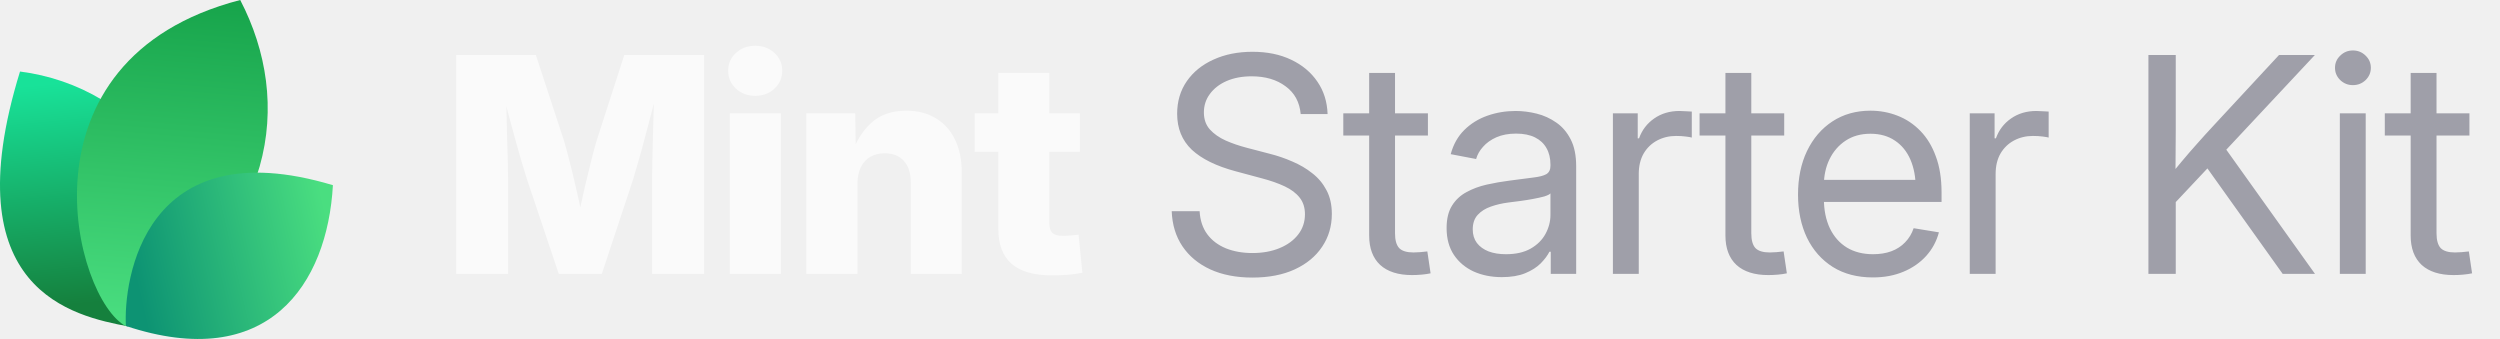
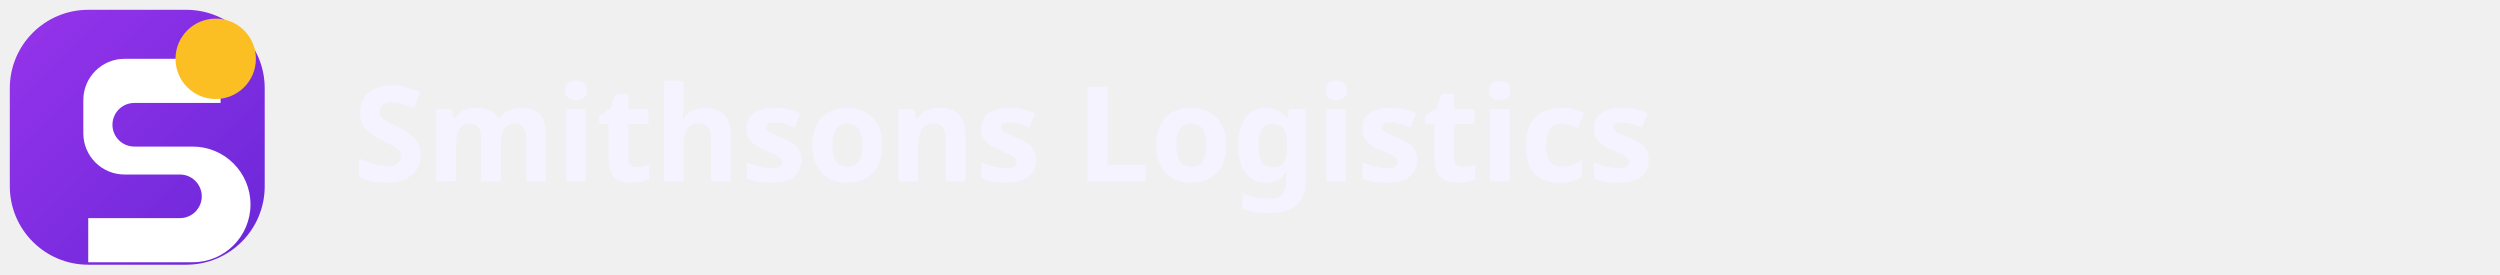
- <svg xmlns="http://www.w3.org/2000/svg" width="177" height="24" viewBox="0 0 177 24" fill="none">
-   <path d="M9.061 23.108C5.268 22.377 -3.391 20.627 1.417 5.064C9.634 6.099 16.973 14.064 9.061 23.108Z" fill="url(#paint0_linear_17557_2145)" />
-   <path d="M8.919 23.094C5.276 21.222 0.784 4.209 17.007 0C20.757 7.193 19.621 16.545 8.919 23.094Z" fill="url(#paint1_linear_17557_2145)" />
-   <path d="M8.914 23.079C8.735 19.882 10.159 9.085 23.57 13.111C23.181 20.123 18.984 26.418 8.914 23.079Z" fill="url(#paint2_linear_17557_2145)" />
-   <path d="M32.301 19.392V3.894H37.938L39.925 9.948C40.036 10.315 40.164 10.787 40.31 11.362C40.462 11.938 40.611 12.552 40.757 13.204C40.91 13.855 41.048 14.483 41.173 15.086C41.305 15.682 41.412 16.192 41.495 16.615H40.695C40.771 16.192 40.871 15.682 40.996 15.086C41.128 14.49 41.267 13.866 41.412 13.214C41.565 12.562 41.714 11.948 41.86 11.373C42.005 10.79 42.133 10.315 42.244 9.948L44.2 3.894H49.848V19.392H46.166V12.704C46.166 12.357 46.173 11.917 46.187 11.383C46.2 10.849 46.214 10.27 46.228 9.646C46.249 9.022 46.266 8.391 46.28 7.753C46.301 7.115 46.311 6.519 46.311 5.964H46.623C46.485 6.561 46.332 7.181 46.166 7.826C45.999 8.471 45.833 9.102 45.666 9.719C45.507 10.336 45.351 10.901 45.198 11.414C45.053 11.928 44.928 12.357 44.824 12.704L42.608 19.392H39.561L37.314 12.704C37.203 12.357 37.072 11.928 36.919 11.414C36.773 10.901 36.614 10.34 36.441 9.729C36.274 9.112 36.104 8.481 35.931 7.836C35.764 7.192 35.608 6.567 35.463 5.964H35.827C35.834 6.512 35.844 7.105 35.858 7.743C35.872 8.374 35.886 9.005 35.9 9.636C35.92 10.26 35.938 10.839 35.952 11.373C35.965 11.907 35.972 12.351 35.972 12.704V19.392H32.301ZM51.668 19.392V8.024H55.288V19.392H51.668ZM53.468 6.786C52.927 6.786 52.473 6.616 52.105 6.276C51.738 5.93 51.554 5.507 51.554 5.007C51.554 4.508 51.738 4.088 52.105 3.749C52.473 3.409 52.927 3.239 53.468 3.239C54.009 3.239 54.463 3.409 54.83 3.749C55.198 4.082 55.382 4.501 55.382 5.007C55.382 5.507 55.198 5.93 54.83 6.276C54.463 6.616 54.009 6.786 53.468 6.786ZM60.708 13.027V19.392H57.088V8.024H60.551L60.593 10.967H60.281C60.593 10.024 61.061 9.268 61.685 8.7C62.309 8.124 63.138 7.836 64.171 7.836C64.975 7.836 65.672 8.017 66.262 8.377C66.851 8.731 67.302 9.234 67.614 9.885C67.933 10.537 68.092 11.307 68.092 12.194V19.392H64.483V12.912C64.483 12.26 64.32 11.754 63.994 11.394C63.675 11.033 63.221 10.853 62.632 10.853C62.25 10.853 61.914 10.936 61.623 11.102C61.332 11.269 61.106 11.515 60.947 11.841C60.787 12.16 60.708 12.555 60.708 13.027ZM76.456 8.024V10.749H69.008V8.024H76.456ZM70.683 5.163H74.292V15.783C74.292 16.102 74.361 16.334 74.5 16.48C74.646 16.625 74.899 16.698 75.259 16.698C75.405 16.698 75.596 16.688 75.831 16.667C76.074 16.646 76.251 16.629 76.362 16.615L76.632 19.309C76.313 19.378 75.963 19.427 75.582 19.455C75.207 19.482 74.836 19.496 74.469 19.496C73.2 19.496 72.25 19.222 71.619 18.674C70.995 18.127 70.683 17.308 70.683 16.22V5.163Z" fill="#FAFAFA" />
-   <path d="M88.667 19.652C87.523 19.652 86.528 19.458 85.682 19.07C84.843 18.681 84.188 18.137 83.716 17.437C83.245 16.736 82.992 15.908 82.957 14.951H84.933C84.968 15.596 85.148 16.14 85.474 16.584C85.8 17.021 86.24 17.354 86.795 17.582C87.35 17.804 87.974 17.915 88.667 17.915C89.388 17.915 90.026 17.801 90.581 17.572C91.143 17.343 91.583 17.024 91.902 16.615C92.228 16.199 92.391 15.717 92.391 15.169C92.391 14.698 92.266 14.306 92.017 13.994C91.767 13.675 91.413 13.408 90.956 13.193C90.498 12.978 89.954 12.787 89.323 12.621L87.502 12.132C86.123 11.765 85.082 11.255 84.382 10.603C83.689 9.944 83.342 9.095 83.342 8.055C83.342 7.174 83.571 6.404 84.028 5.746C84.486 5.087 85.117 4.577 85.921 4.217C86.726 3.849 87.645 3.666 88.678 3.666C89.718 3.666 90.63 3.853 91.413 4.227C92.204 4.602 92.824 5.122 93.275 5.787C93.726 6.446 93.965 7.209 93.993 8.076H92.089C92.013 7.23 91.656 6.574 91.018 6.11C90.387 5.638 89.586 5.403 88.615 5.403C87.95 5.403 87.36 5.513 86.847 5.735C86.341 5.957 85.946 6.262 85.661 6.651C85.377 7.032 85.235 7.469 85.235 7.961C85.235 8.447 85.377 8.849 85.661 9.168C85.946 9.48 86.317 9.74 86.774 9.948C87.232 10.149 87.724 10.319 88.251 10.457L89.884 10.884C90.439 11.023 90.977 11.206 91.496 11.435C92.023 11.657 92.495 11.934 92.911 12.267C93.334 12.593 93.67 12.995 93.92 13.474C94.17 13.945 94.294 14.504 94.294 15.149C94.294 16.015 94.066 16.788 93.608 17.468C93.157 18.148 92.512 18.681 91.673 19.07C90.834 19.458 89.832 19.652 88.667 19.652ZM101.097 8.024V9.594H95.106V8.024H101.097ZM96.937 5.163H98.767V16.521C98.767 17 98.865 17.347 99.059 17.562C99.26 17.77 99.6 17.874 100.078 17.874C100.21 17.874 100.366 17.867 100.546 17.853C100.733 17.832 100.903 17.815 101.056 17.801L101.285 19.351C101.097 19.392 100.886 19.423 100.65 19.444C100.414 19.465 100.189 19.475 99.974 19.475C98.996 19.475 98.244 19.236 97.717 18.758C97.197 18.272 96.937 17.579 96.937 16.677V5.163ZM106.33 19.621C105.595 19.621 104.932 19.489 104.343 19.226C103.754 18.955 103.285 18.564 102.939 18.05C102.592 17.53 102.419 16.896 102.419 16.147C102.419 15.495 102.547 14.965 102.804 14.556C103.06 14.146 103.403 13.828 103.833 13.599C104.263 13.363 104.742 13.186 105.269 13.068C105.796 12.95 106.333 12.857 106.881 12.787C107.574 12.69 108.132 12.617 108.555 12.569C108.978 12.52 109.287 12.441 109.481 12.33C109.675 12.212 109.772 12.014 109.772 11.737V11.654C109.772 11.203 109.679 10.815 109.492 10.489C109.311 10.163 109.041 9.91 108.68 9.729C108.32 9.549 107.872 9.459 107.338 9.459C106.805 9.459 106.34 9.546 105.945 9.719C105.556 9.892 105.241 10.118 104.998 10.395C104.755 10.665 104.593 10.953 104.509 11.258L102.71 10.915C102.897 10.222 103.22 9.65 103.677 9.199C104.135 8.748 104.679 8.412 105.31 8.19C105.941 7.968 106.607 7.857 107.307 7.857C107.8 7.857 108.295 7.92 108.795 8.044C109.301 8.169 109.765 8.381 110.188 8.679C110.611 8.97 110.951 9.369 111.208 9.875C111.464 10.374 111.593 11.005 111.593 11.768V19.392H109.793V17.822H109.7C109.568 18.085 109.363 18.359 109.086 18.643C108.809 18.921 108.444 19.153 107.994 19.34C107.543 19.527 106.988 19.621 106.33 19.621ZM106.621 17.998C107.321 17.998 107.904 17.867 108.368 17.603C108.84 17.333 109.19 16.986 109.419 16.563C109.654 16.133 109.772 15.682 109.772 15.211V13.692C109.703 13.769 109.554 13.841 109.325 13.911C109.096 13.973 108.829 14.032 108.524 14.088C108.226 14.143 107.921 14.192 107.609 14.233C107.304 14.275 107.033 14.309 106.798 14.337C106.354 14.393 105.938 14.49 105.549 14.628C105.168 14.76 104.86 14.954 104.624 15.211C104.388 15.467 104.27 15.811 104.27 16.241C104.27 16.615 104.367 16.934 104.561 17.198C104.762 17.461 105.04 17.662 105.393 17.801C105.747 17.933 106.156 17.998 106.621 17.998ZM114.193 19.392V8.024H115.951V9.792H116.045C116.253 9.209 116.61 8.741 117.116 8.388C117.622 8.034 118.219 7.857 118.905 7.857C119.058 7.857 119.217 7.864 119.384 7.878C119.55 7.885 119.682 7.892 119.779 7.899V9.74C119.716 9.719 119.578 9.695 119.363 9.667C119.155 9.639 118.922 9.625 118.666 9.625C118.174 9.625 117.726 9.733 117.324 9.948C116.922 10.163 116.603 10.471 116.367 10.874C116.138 11.276 116.024 11.758 116.024 12.319V19.392H114.193ZM126.322 8.024V9.594H120.33V8.024H126.322ZM122.161 5.163H123.992V16.521C123.992 17 124.089 17.347 124.283 17.562C124.484 17.77 124.824 17.874 125.302 17.874C125.434 17.874 125.59 17.867 125.77 17.853C125.958 17.832 126.127 17.815 126.28 17.801L126.509 19.351C126.322 19.392 126.11 19.423 125.874 19.444C125.639 19.465 125.413 19.475 125.198 19.475C124.221 19.475 123.468 19.236 122.941 18.758C122.421 18.272 122.161 17.579 122.161 16.677V5.163ZM132.604 19.642C131.502 19.642 130.555 19.396 129.765 18.903C128.974 18.404 128.364 17.714 127.934 16.834C127.511 15.946 127.3 14.927 127.3 13.775C127.3 12.611 127.511 11.584 127.934 10.697C128.364 9.802 128.964 9.102 129.734 8.596C130.51 8.089 131.408 7.836 132.428 7.836C133.1 7.836 133.738 7.954 134.341 8.19C134.952 8.426 135.489 8.783 135.954 9.261C136.425 9.74 136.793 10.343 137.056 11.071C137.327 11.792 137.462 12.645 137.462 13.63V14.296H128.433V12.735H136.463L135.631 13.297C135.631 12.541 135.506 11.876 135.257 11.3C135.007 10.725 134.643 10.277 134.165 9.958C133.686 9.632 133.107 9.469 132.428 9.469C131.748 9.469 131.162 9.632 130.67 9.958C130.177 10.284 129.796 10.725 129.526 11.279C129.262 11.827 129.13 12.441 129.13 13.12V14.046C129.13 14.864 129.273 15.572 129.557 16.168C129.841 16.757 130.243 17.211 130.763 17.53C131.283 17.842 131.901 17.998 132.615 17.998C133.093 17.998 133.523 17.929 133.905 17.79C134.293 17.645 134.619 17.433 134.882 17.156C135.153 16.879 135.354 16.546 135.486 16.157L137.275 16.449C137.108 17.08 136.81 17.634 136.38 18.113C135.95 18.591 135.413 18.966 134.768 19.236C134.123 19.507 133.402 19.642 132.604 19.642ZM139.459 19.392V8.024H141.217V9.792H141.311C141.519 9.209 141.876 8.741 142.382 8.388C142.888 8.034 143.485 7.857 144.171 7.857C144.324 7.857 144.483 7.864 144.649 7.878C144.816 7.885 144.948 7.892 145.045 7.899V9.74C144.982 9.719 144.844 9.695 144.629 9.667C144.421 9.639 144.188 9.625 143.932 9.625C143.439 9.625 142.992 9.733 142.59 9.948C142.188 10.163 141.869 10.471 141.633 10.874C141.404 11.276 141.29 11.758 141.29 12.319V19.392H139.459ZM153.429 14.961V12.715C153.783 12.257 154.136 11.82 154.49 11.404C154.844 10.981 155.204 10.565 155.572 10.156C155.939 9.74 156.314 9.327 156.695 8.918L161.355 3.894H163.893L157.277 10.967H157.184L153.429 14.961ZM152.108 19.392V3.894H154.043V9.241L154.022 12.559L154.043 13.505V19.392H152.108ZM161.615 19.392L155.967 11.477L157.173 9.969L163.903 19.392H161.615ZM165.661 19.392V8.024H167.492V19.392H165.661ZM166.587 6.027C166.24 6.027 165.942 5.909 165.692 5.673C165.443 5.43 165.318 5.139 165.318 4.799C165.318 4.459 165.443 4.172 165.692 3.936C165.942 3.693 166.24 3.572 166.587 3.572C166.934 3.572 167.232 3.693 167.482 3.936C167.731 4.172 167.856 4.459 167.856 4.799C167.856 5.139 167.731 5.43 167.482 5.673C167.232 5.909 166.934 6.027 166.587 6.027ZM174.836 8.024V9.594H168.844V8.024H174.836ZM170.675 5.163H172.506V16.521C172.506 17 172.603 17.347 172.797 17.562C172.998 17.77 173.338 17.874 173.816 17.874C173.948 17.874 174.104 17.867 174.284 17.853C174.472 17.832 174.641 17.815 174.794 17.801L175.023 19.351C174.836 19.392 174.624 19.423 174.388 19.444C174.153 19.465 173.927 19.475 173.712 19.475C172.735 19.475 171.982 19.236 171.455 18.758C170.935 18.272 170.675 17.579 170.675 16.677V5.163Z" fill="#9F9FA9" />
+ <svg xmlns="http://www.w3.org/2000/svg" width="255" height="28" viewBox="0 0 255 28" fill="none">
+   <rect x="1" y="1" width="26" height="26" rx="8" fill="url(#g)" />
+   <path d="M8.5 10.2C8.5 7.88 10.38 6 12.7 6H22.5V10.5H13.7C12.47 10.5 11.47 11.5 11.47 12.73C11.47 13.95 12.47 14.95 13.7 14.95H19.65C22.91 14.95 25.55 17.59 25.55 20.85C25.55 24.11 22.91 26.75 19.65 26.75H9V22.25H18.35C19.58 22.25 20.58 21.25 20.58 20.03C20.58 18.8 19.58 17.8 18.35 17.8H12.7C10.38 17.8 8.5 15.92 8.5 13.6V10.2Z" fill="white" />
+   <circle cx="22" cy="6" r="4.1" fill="#FBBF24" />
+   <text x="36" y="18.5" fill="#F5F3FF" font-family="ui-sans-serif, system-ui, sans-serif" font-size="13.5" font-weight="700">Smithsons Logistics</text>
  <defs>
-     <linearGradient id="paint0_linear_17557_2145" x1="3.776" y1="5.916" x2="5.232" y2="21.559" gradientUnits="userSpaceOnUse">
-       <stop stop-color="#18E299" />
-       <stop offset="1" stop-color="#15803D" />
-     </linearGradient>
-     <linearGradient id="paint1_linear_17557_2145" x1="12.171" y1="-0.718" x2="10.19" y2="22.983" gradientUnits="userSpaceOnUse">
-       <stop stop-color="#16A34A" />
-       <stop offset="1" stop-color="#4ADE80" />
-     </linearGradient>
-     <linearGradient id="paint2_linear_17557_2145" x1="23.133" y1="15.353" x2="9.338" y2="18.52" gradientUnits="userSpaceOnUse">
-       <stop stop-color="#4ADE80" />
-       <stop offset="1" stop-color="#0D9373" />
+     <linearGradient id="g" x1="3" y1="3" x2="25" y2="25" gradientUnits="userSpaceOnUse">
+       <stop stop-color="#9333EA" />
+       <stop offset="1" stop-color="#6D28D9" />
    </linearGradient>
  </defs>
</svg>
